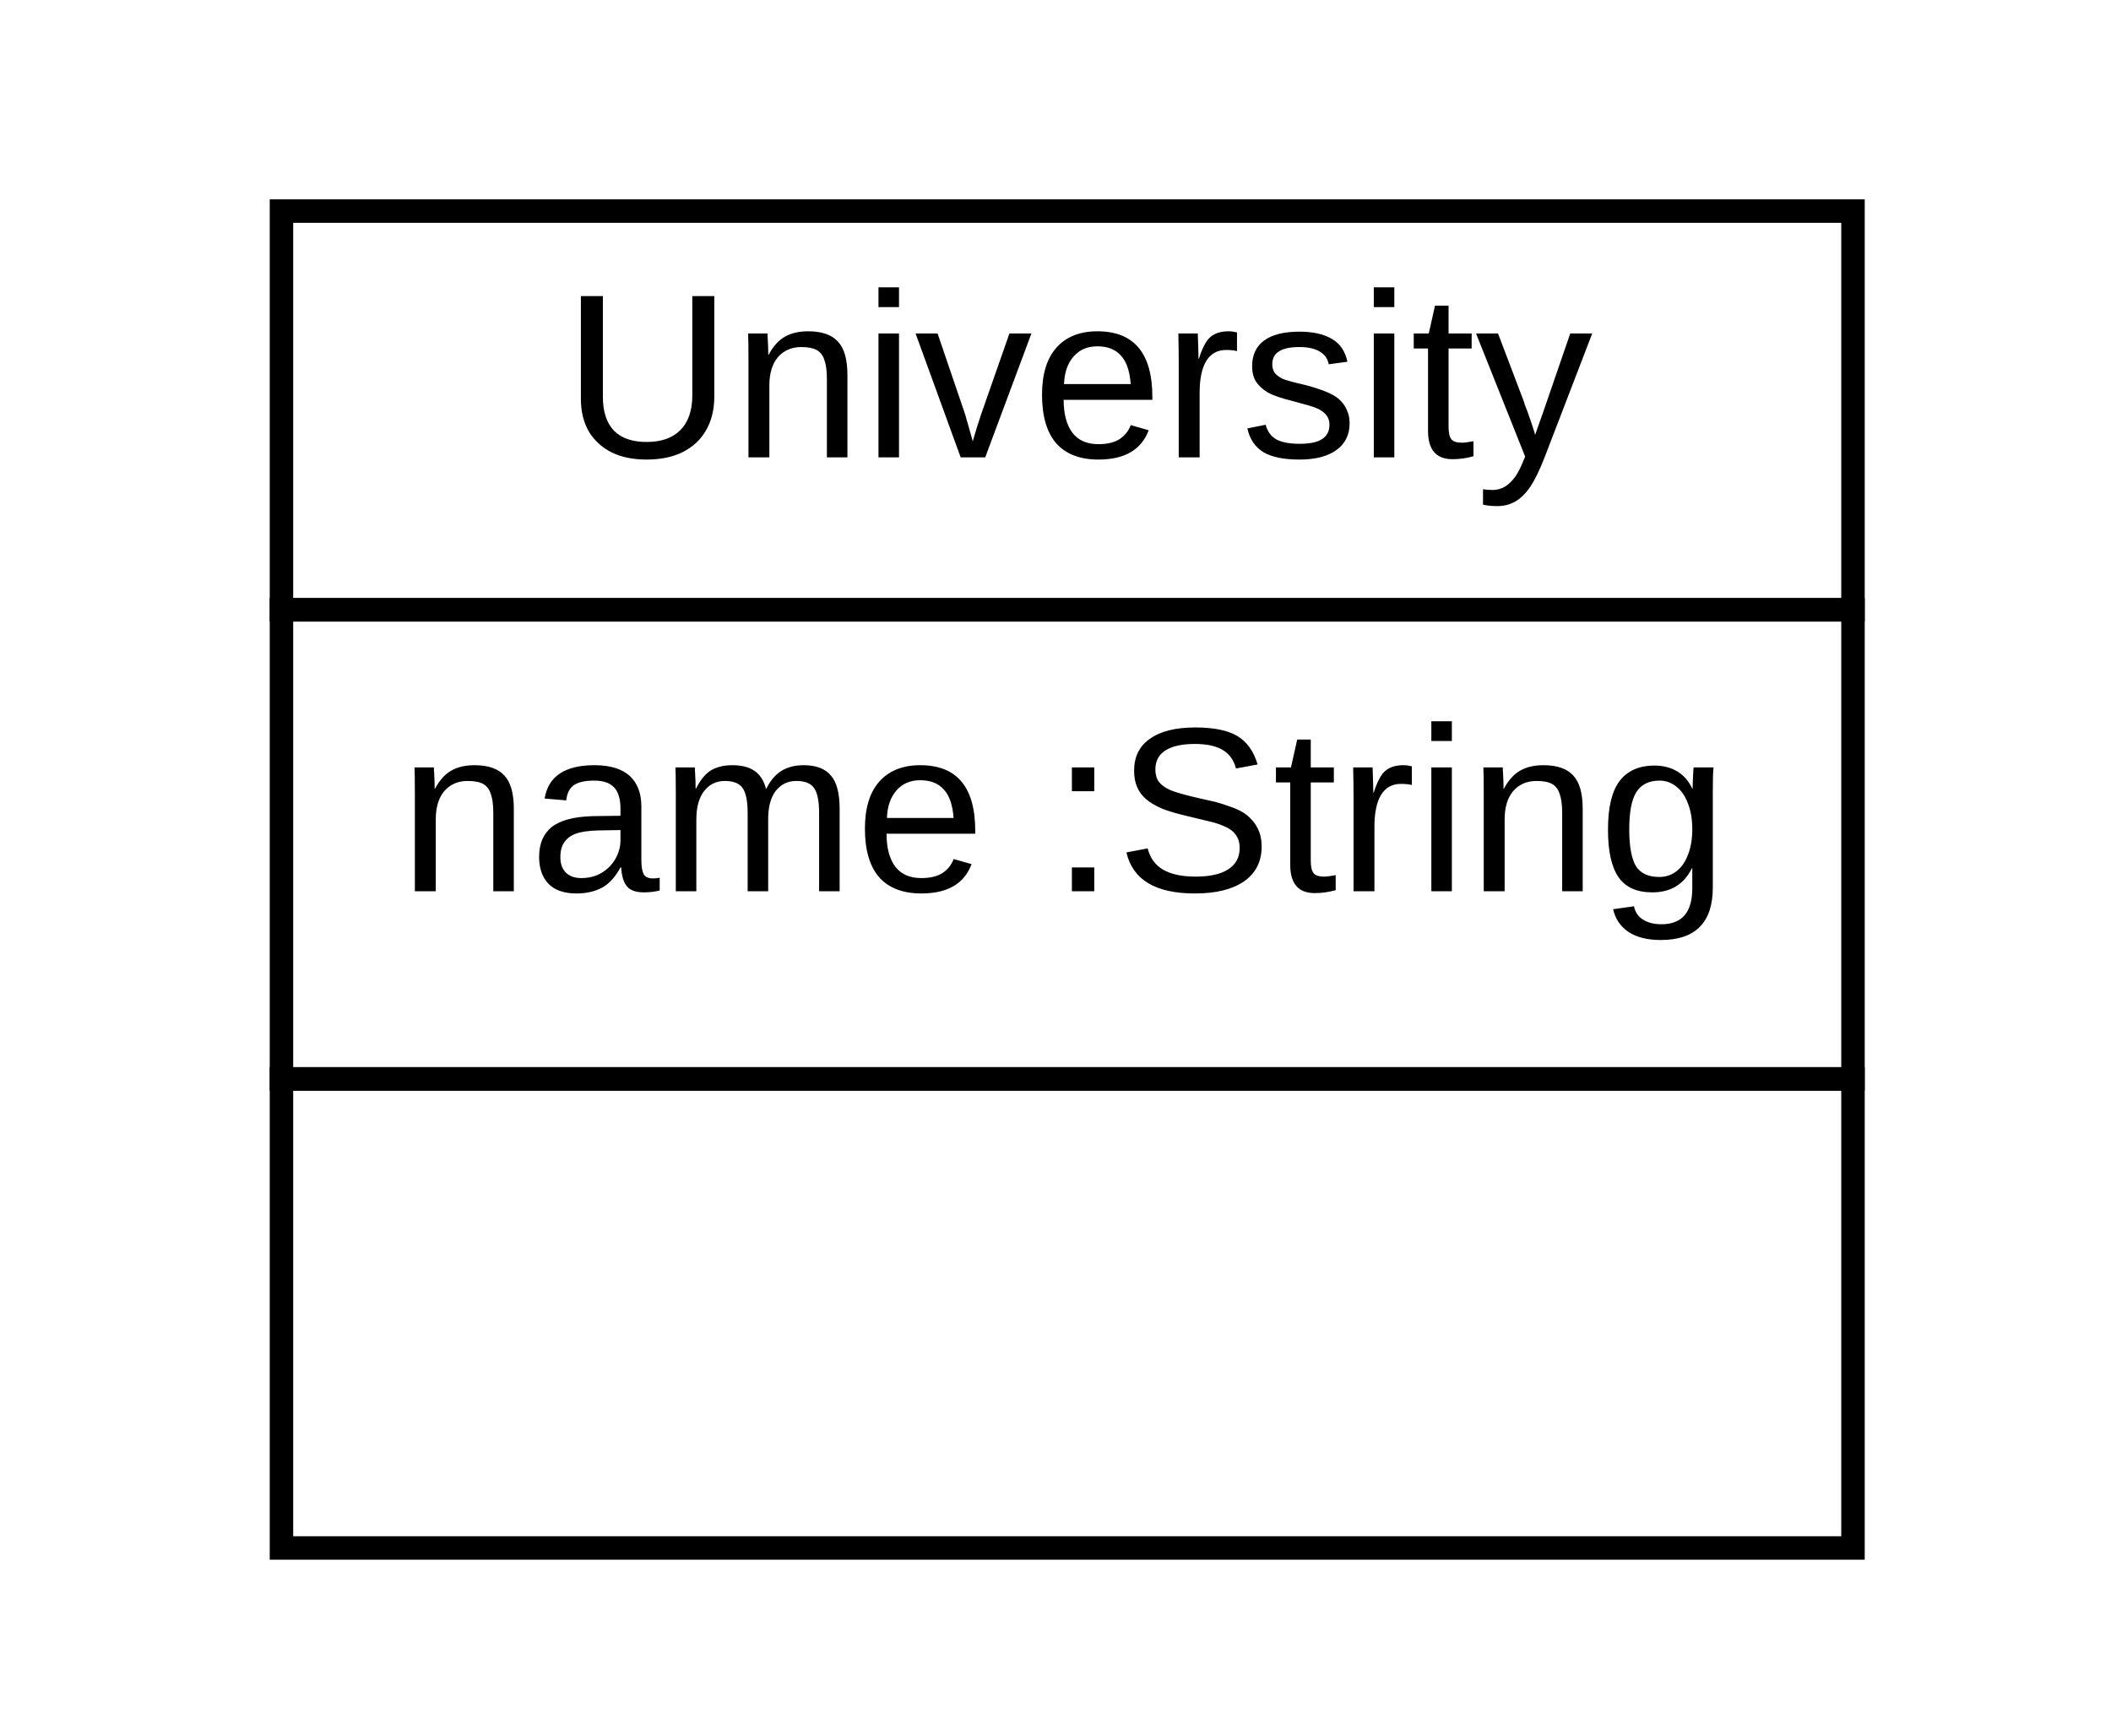
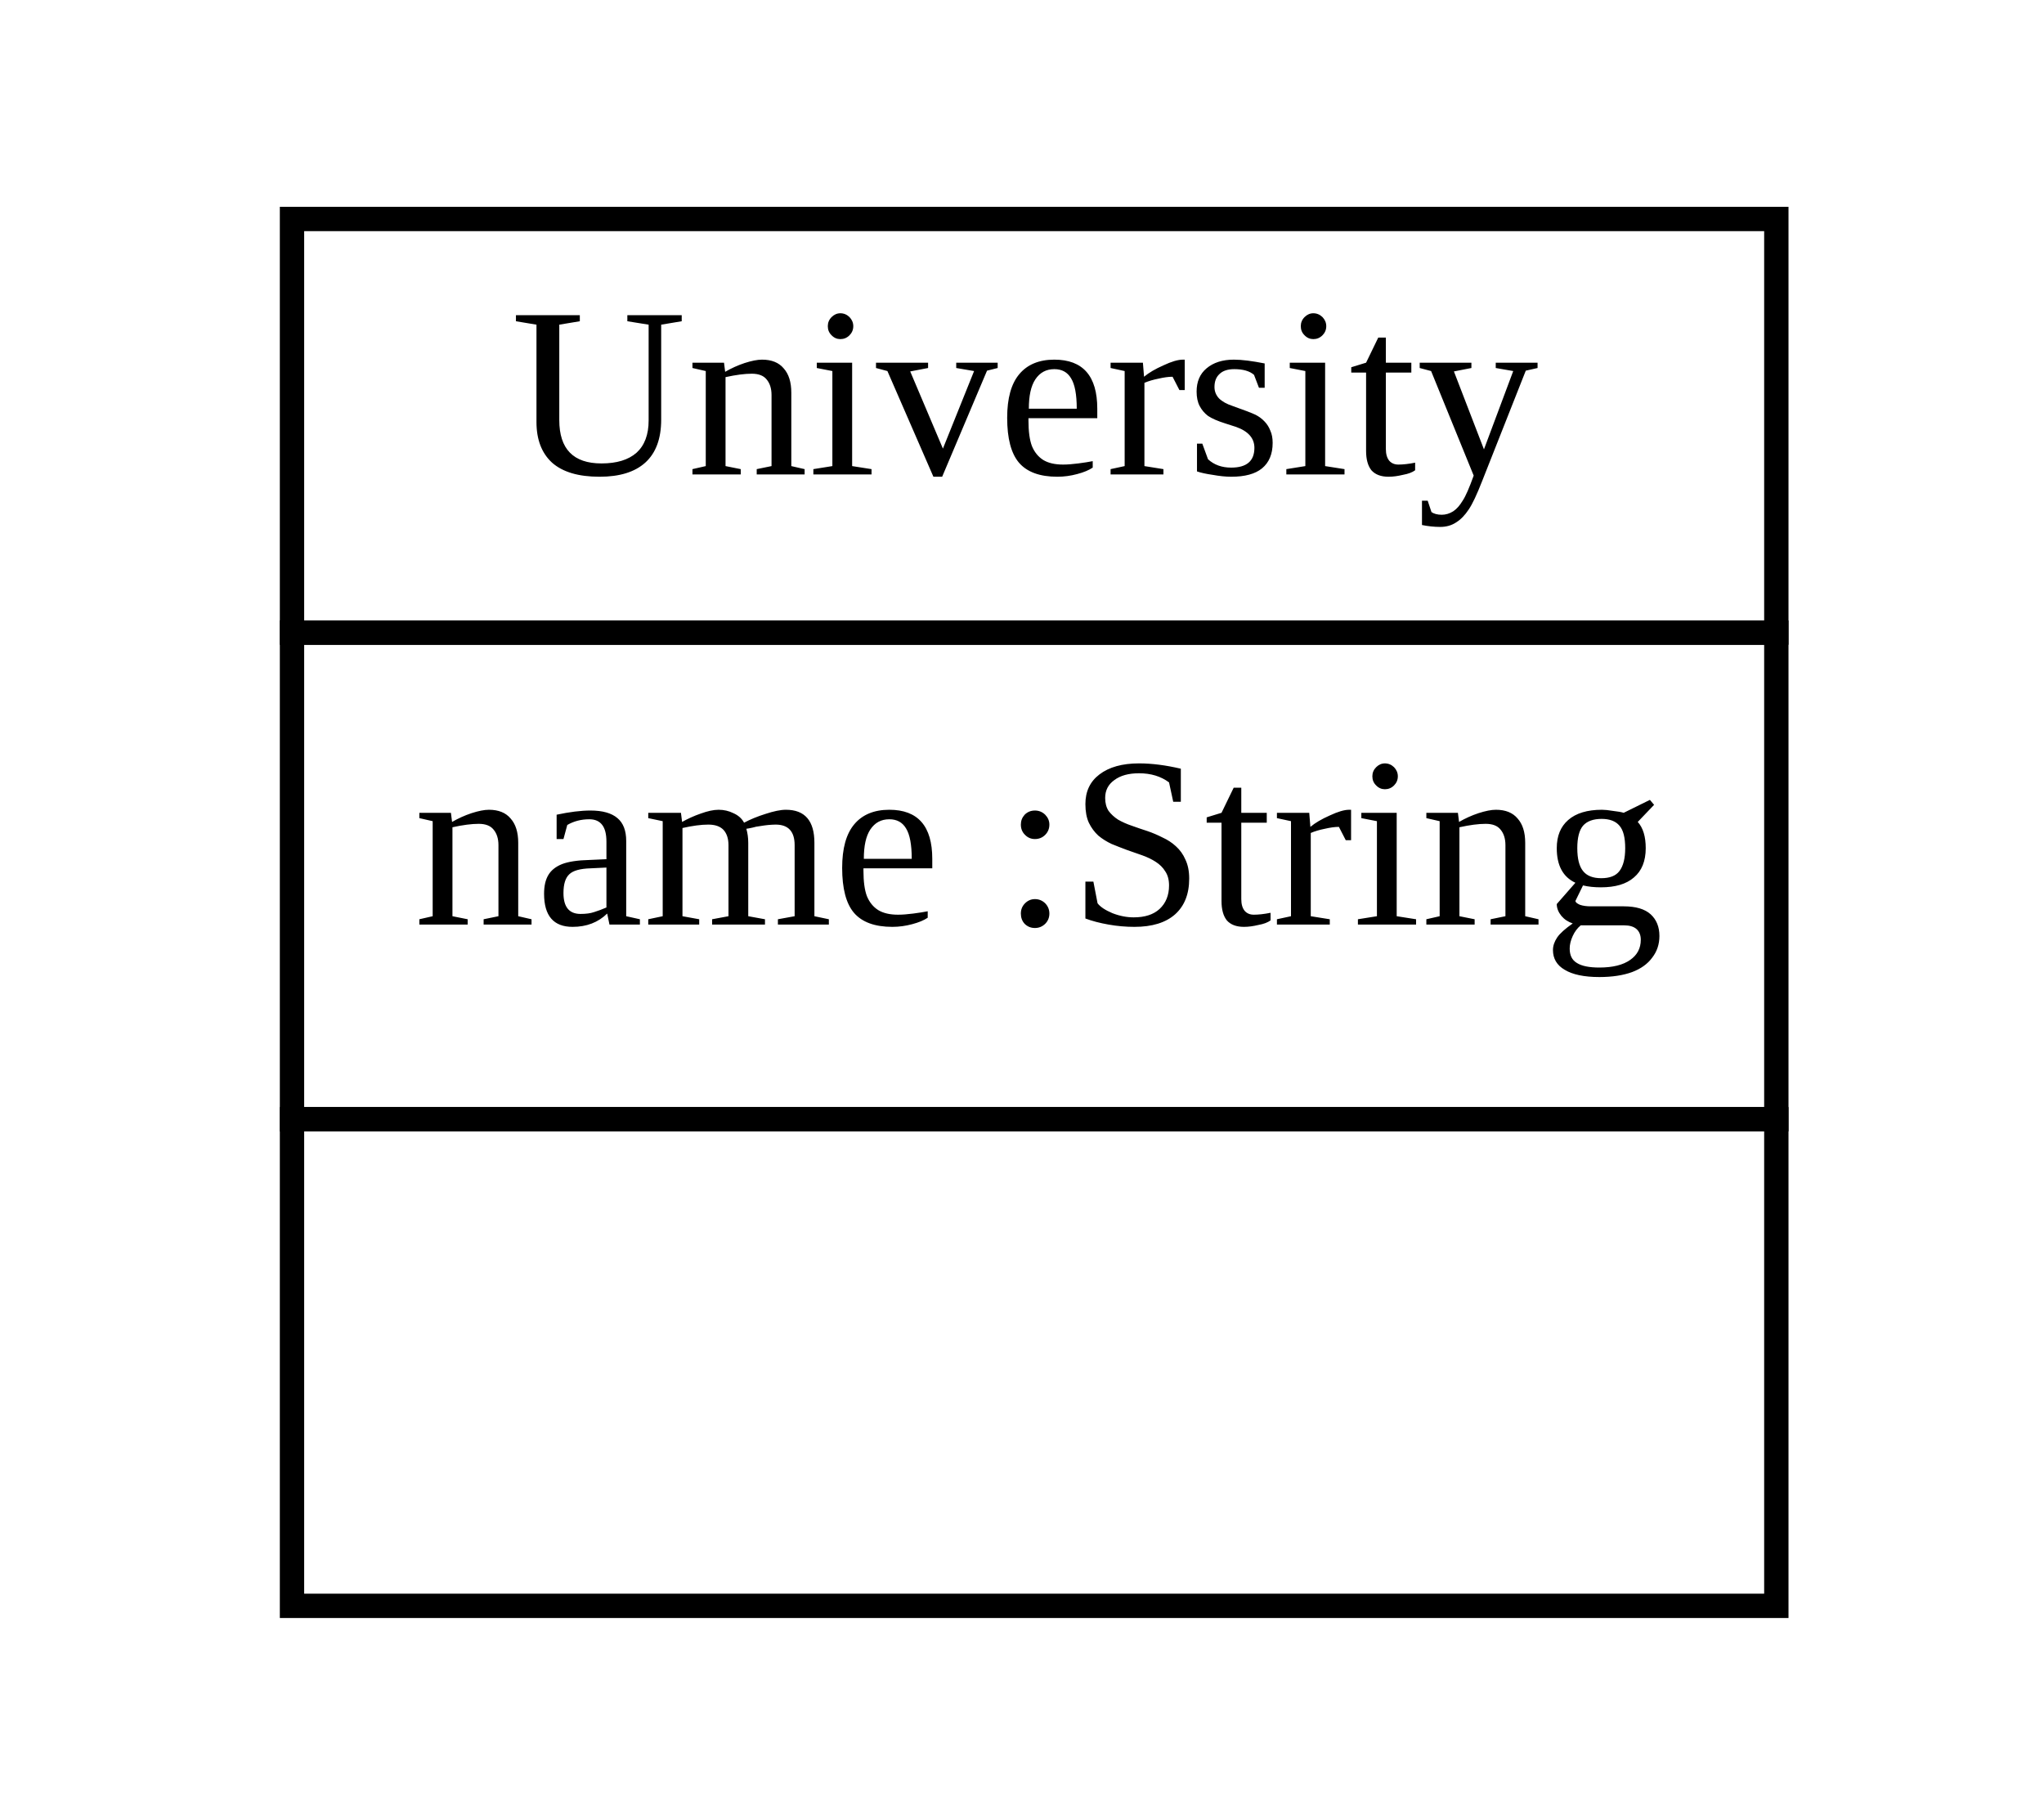
- <svg xmlns="http://www.w3.org/2000/svg" xmlns:xlink="http://www.w3.org/1999/xlink" width="90pt" height="74pt" viewBox="0.00 0.00 90.00 74.00">
+ <svg xmlns="http://www.w3.org/2000/svg" xmlns:xlink="http://www.w3.org/1999/xlink" width="84pt" height="74pt" viewBox="0.00 0.00 84.00 74.00">
  <g id="graph1" class="graph" transform="scale(1 1) rotate(0) translate(4 70)">
-     <polygon fill="white" stroke="white" points="-4,5 -4,-70 87,-70 87,5 -4,5" />
+     <polygon fill="white" stroke="white" points="-4,5 -4,-70 81,-70 81,5 -4,5" />
    <g id="node1" class="node">
      <a xlink:href="../examples/org/sdmlib/examples/studyrightWithAssignments/University.java" xlink:title="&lt;TABLE&gt;">
-         <polygon fill="none" stroke="black" points="8,-44 8,-61 75,-61 75,-44 8,-44" />
-         <text text-anchor="start" x="20" y="-50.5" font-family="Arial" font-size="10.00">University</text>
+         <polygon fill="none" stroke="black" points="8,-44 8,-61 69,-61 69,-44 8,-44" />
+         <text text-anchor="start" x="17" y="-50.5" font-family="Times New Roman,serif" font-size="10.00">University</text>
      </a>
-       <polygon fill="none" stroke="black" points="8,-24 8,-44 75,-44 75,-24 8,-24" />
-       <text text-anchor="start" x="13" y="-32" font-family="Arial" font-size="10.00">name :String</text>
-       <polygon fill="none" stroke="black" points="8,-4 8,-24 75,-24 75,-4 8,-4" />
-       <text text-anchor="start" x="39.5" y="-12" font-family="Arial" font-size="10.00"> </text>
+       <polygon fill="none" stroke="black" points="8,-24 8,-44 69,-44 69,-24 8,-24" />
+       <text text-anchor="start" x="13" y="-32" font-family="Times New Roman,serif" font-size="10.00">name :String</text>
+       <polygon fill="none" stroke="black" points="8,-4 8,-24 69,-24 69,-4 8,-4" />
+       <text text-anchor="start" x="37" y="-12" font-family="Times New Roman,serif" font-size="10.00"> </text>
    </g>
  </g>
</svg>
